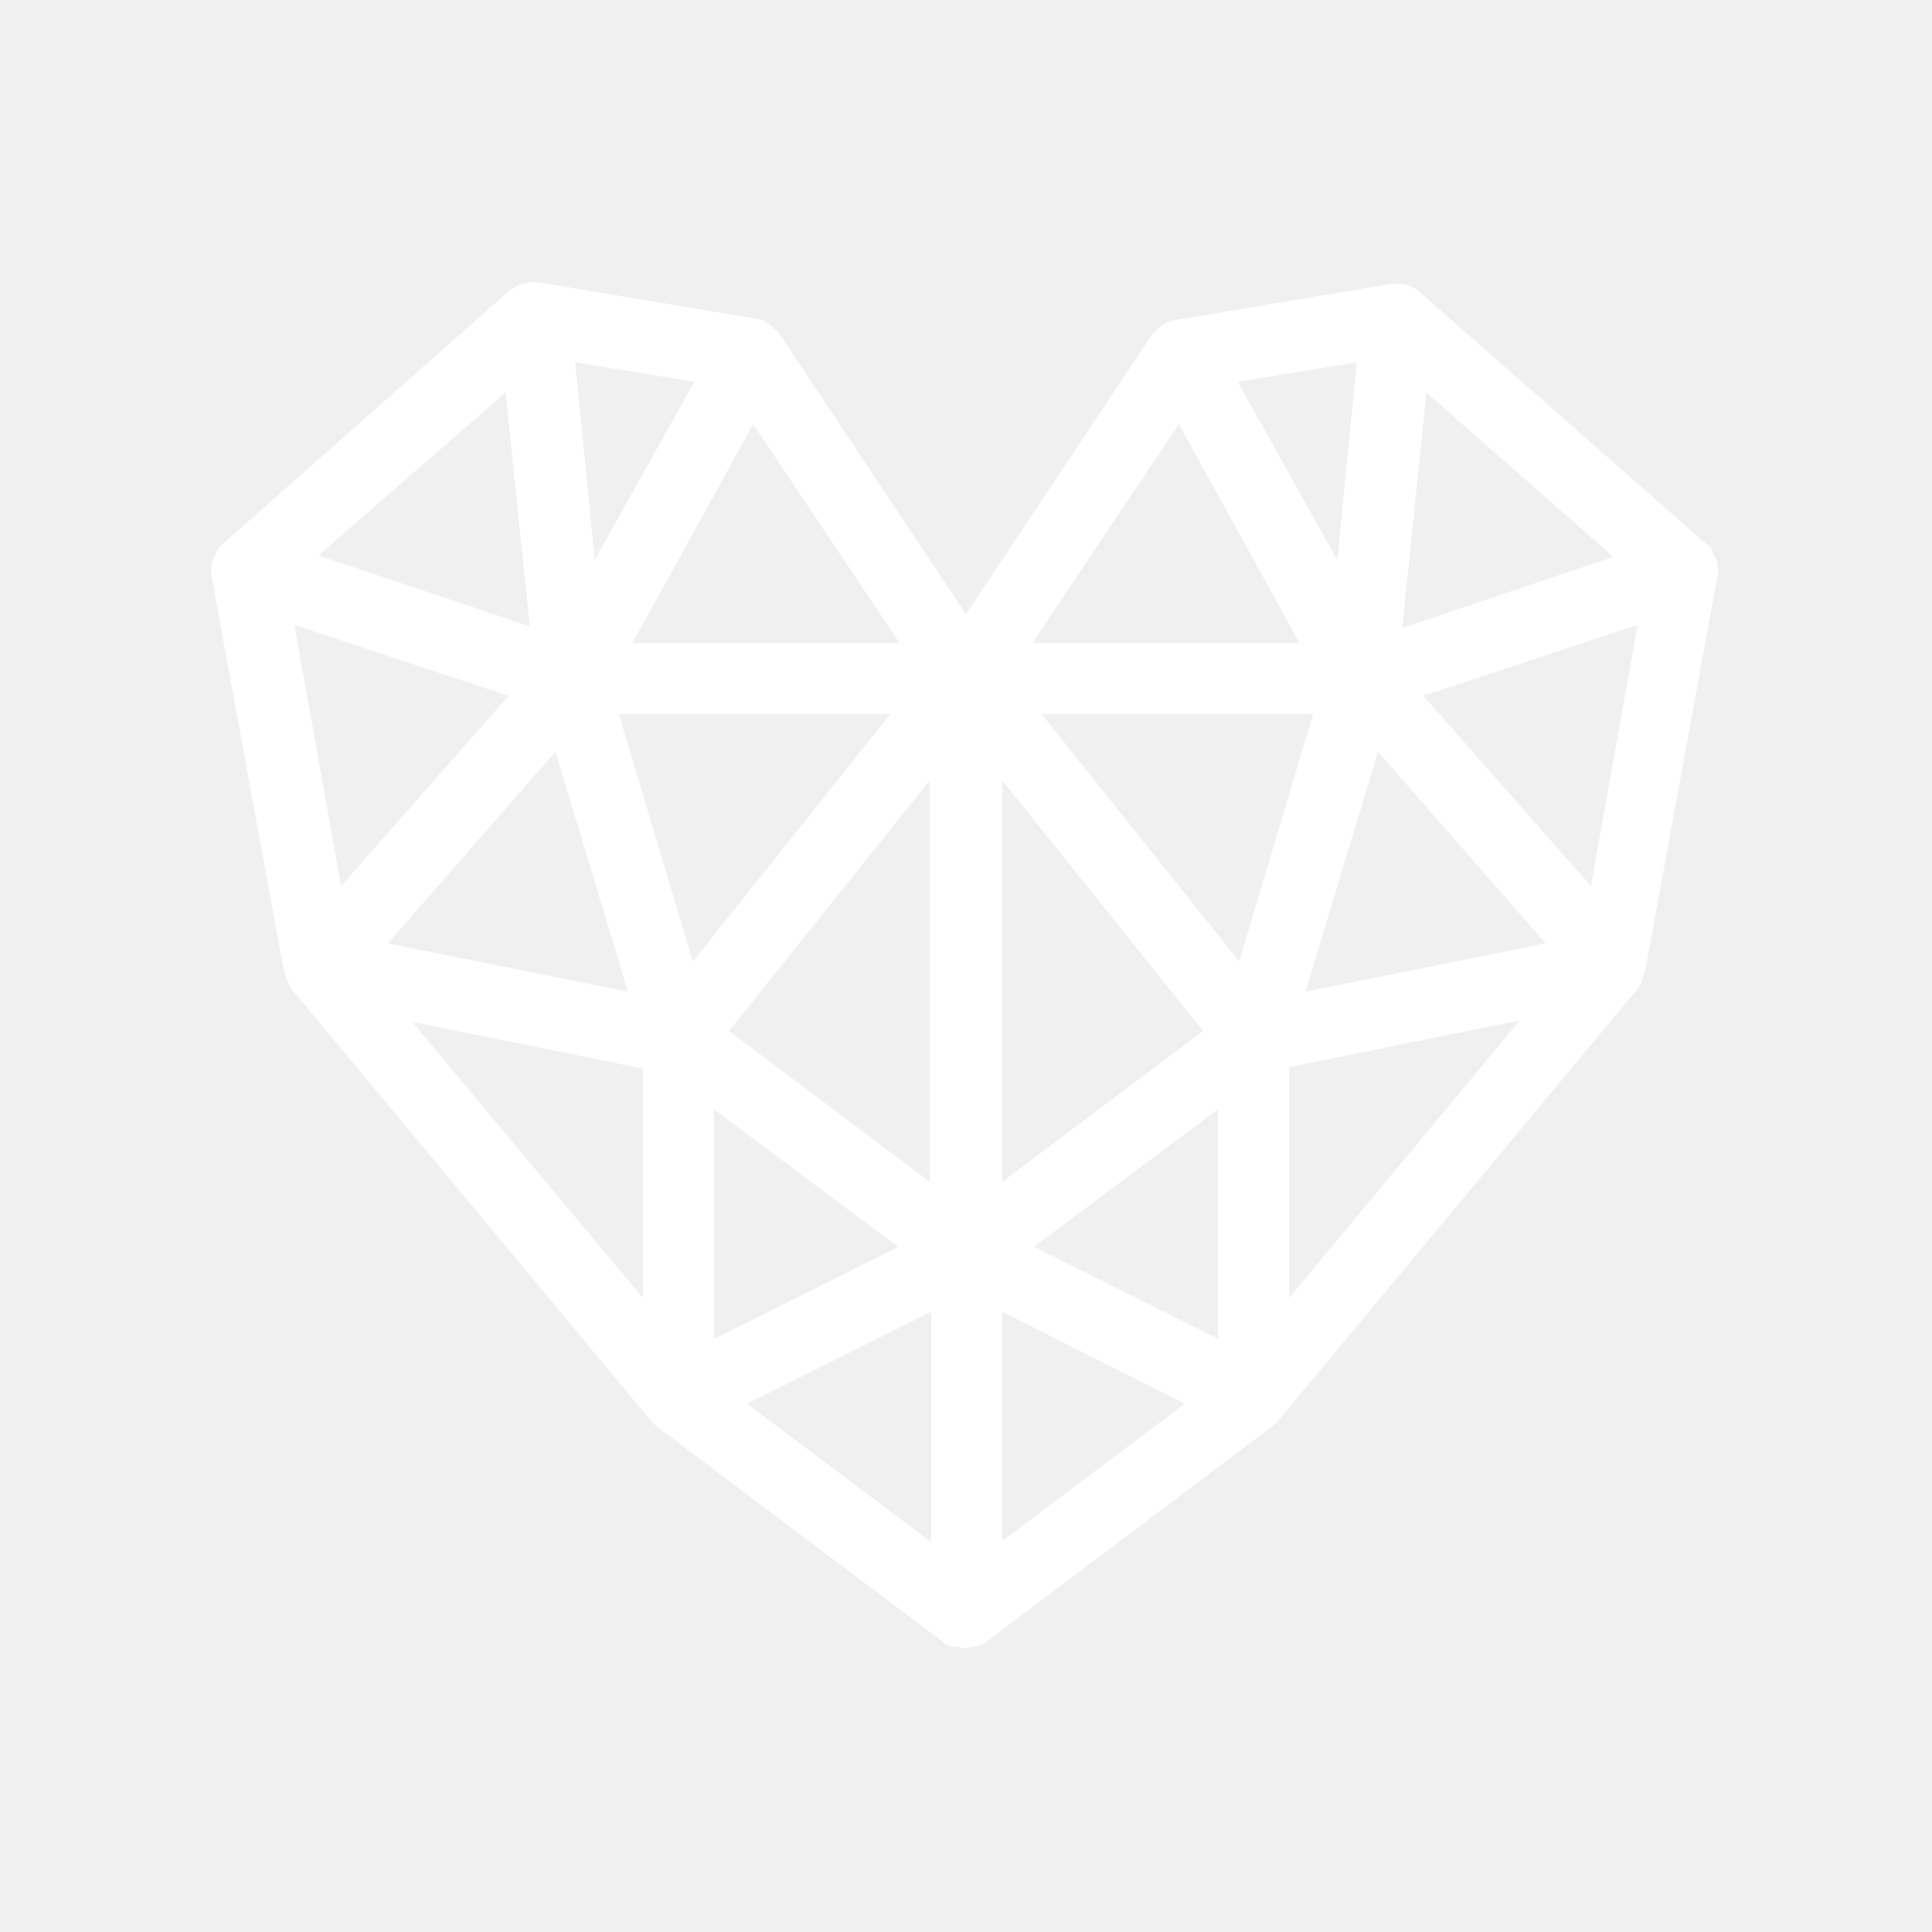
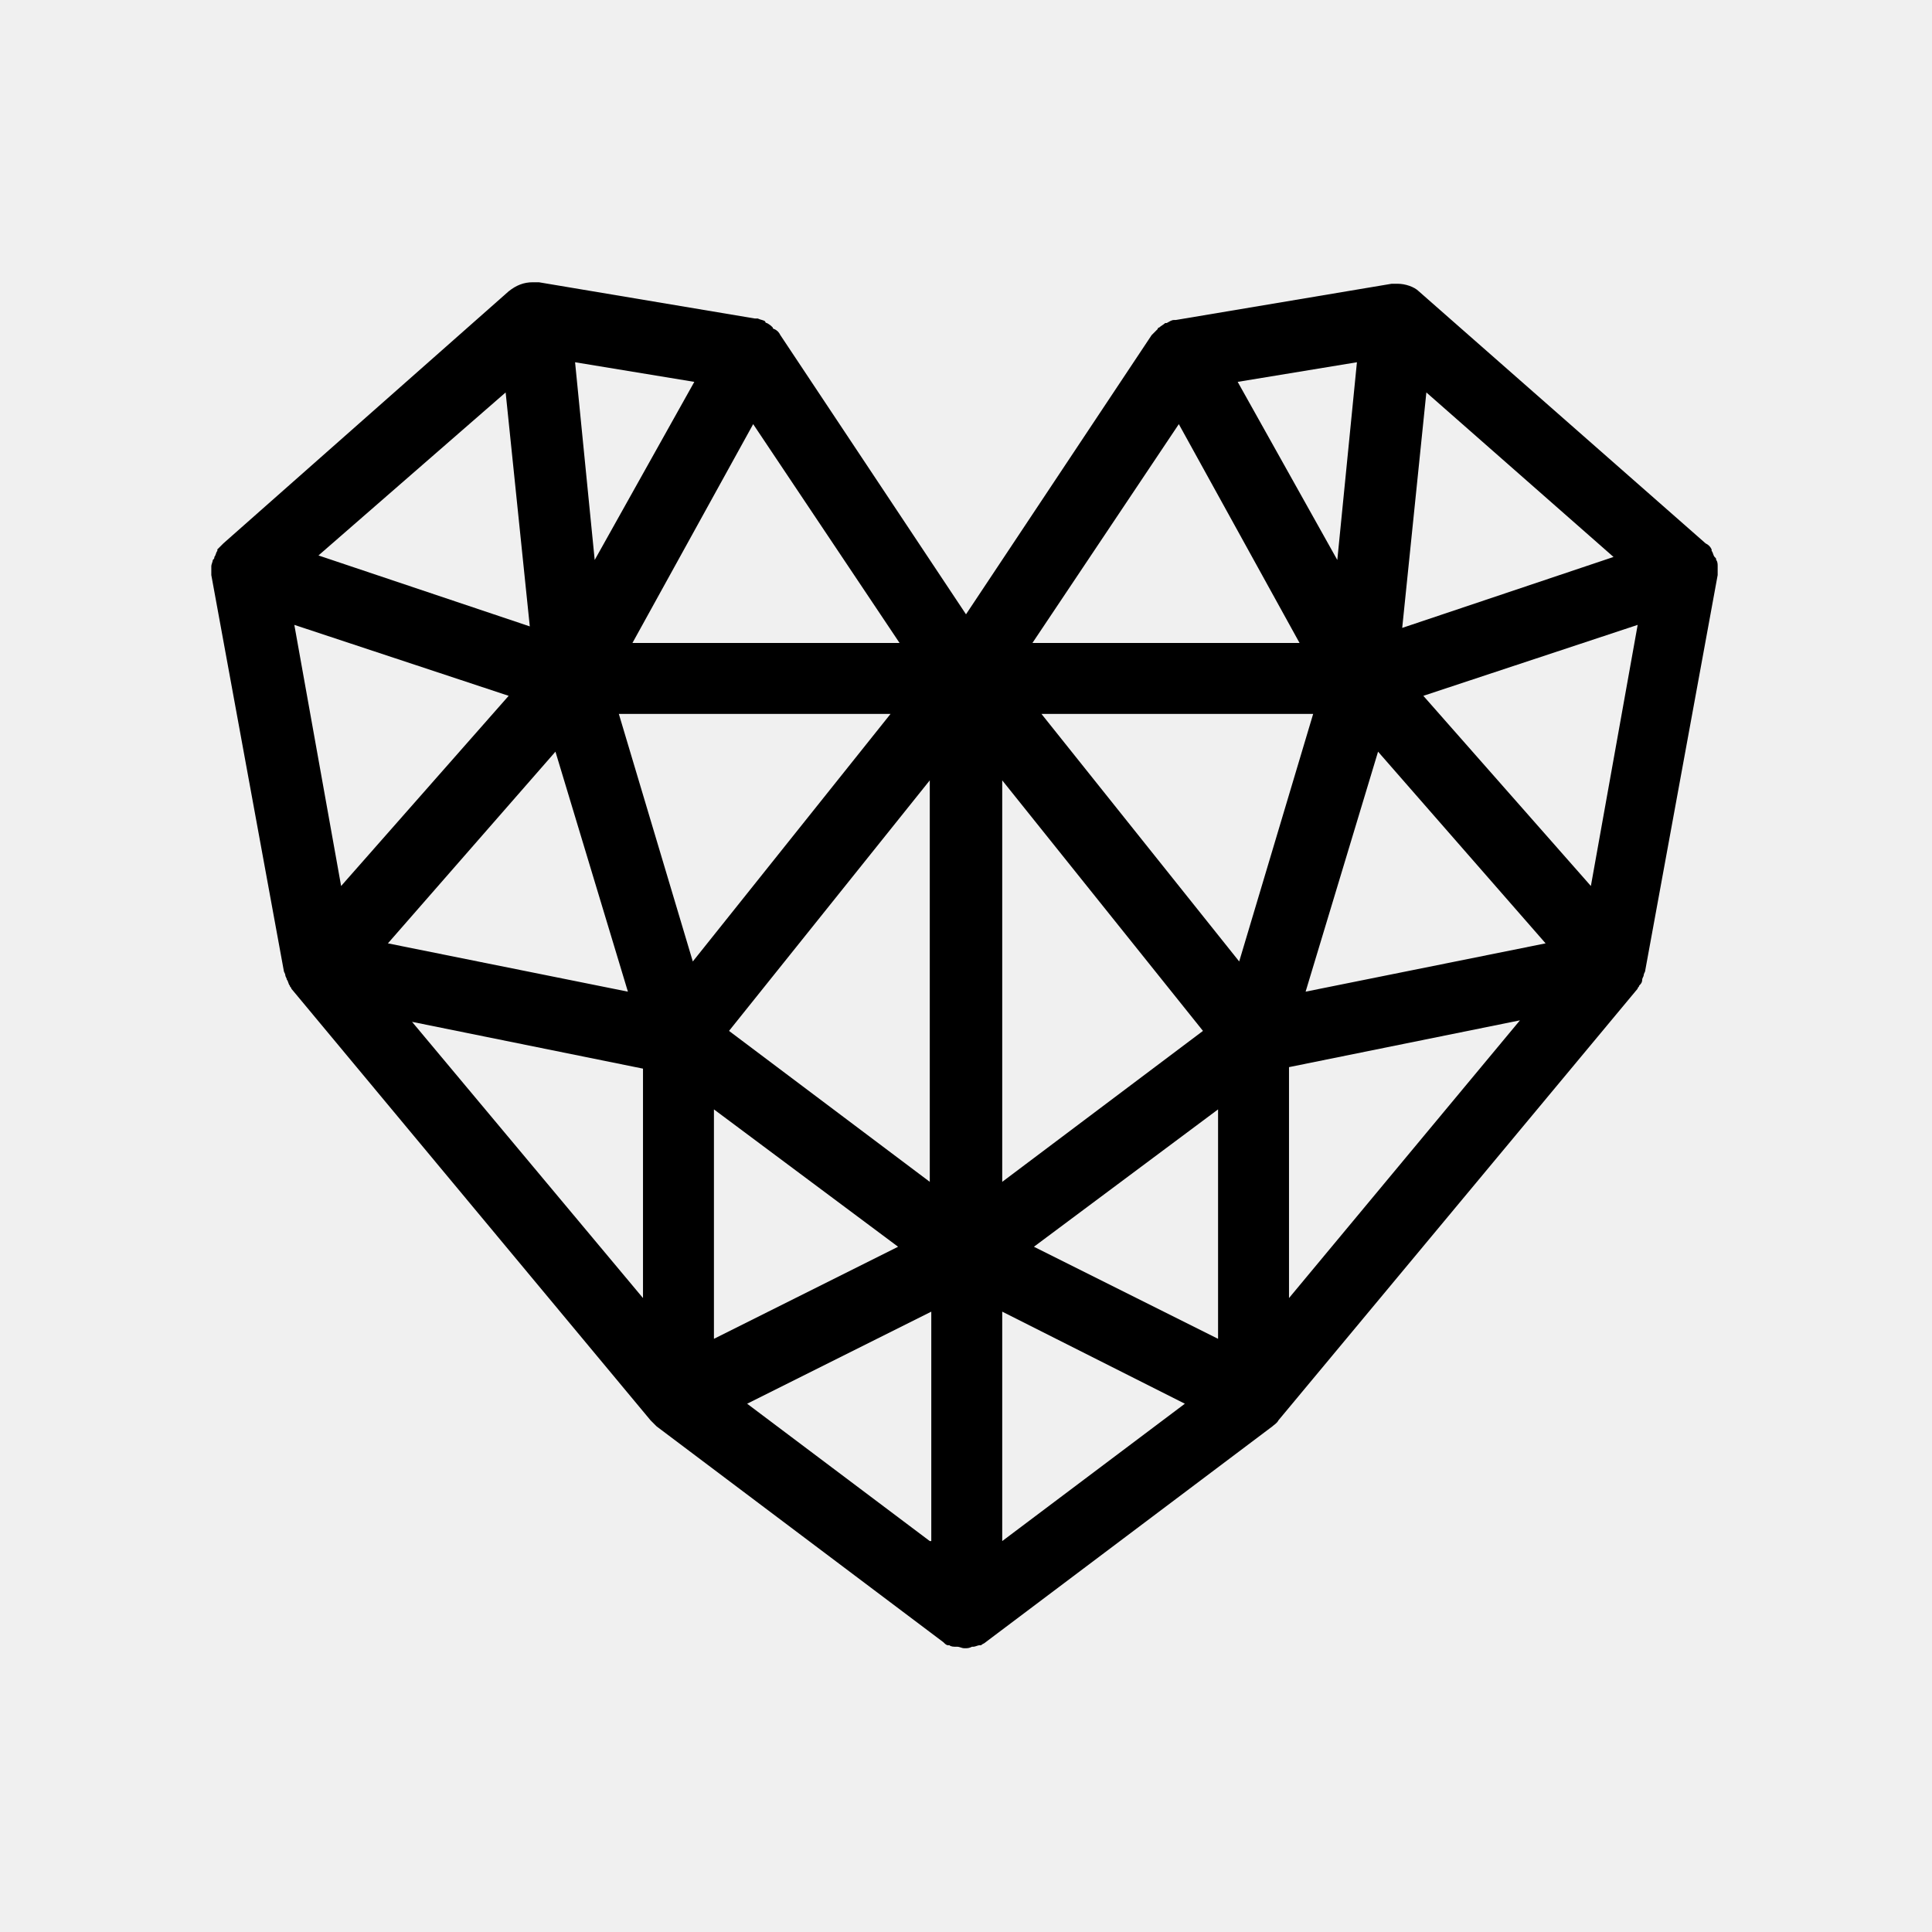
<svg xmlns="http://www.w3.org/2000/svg" width="100px" height="100px" viewBox="0 0 128 128" id="Outlined" version="1.1">
-   <style type="text/css">
-     .st0{fill:#ffffff;}
-   </style>
  <path class="st0" d="M92.6,18.8C92.5,18.8,92.5,18.8,92.6,18.8c-0.1,0-0.2,0-0.2,0c0,0,0,0,0,0c0,0,0,0,0,0c-0.1,0-0.1,0-0.2,0  l-14.3,2.4c0,0-0.1,0-0.1,0c0,0,0,0,0,0c-0.2,0-0.3,0.1-0.5,0.2c0,0-0.1,0-0.1,0c-0.1,0.1-0.3,0.2-0.4,0.3c0,0-0.1,0-0.1,0.1  c-0.1,0.1-0.3,0.3-0.4,0.4c0,0,0,0,0,0L64,40.7L51.7,22.2c0,0,0,0,0,0c-0.1-0.2-0.2-0.3-0.4-0.4c0,0-0.1,0-0.1-0.1  c-0.1-0.1-0.2-0.2-0.4-0.3c0,0-0.1,0-0.1-0.1c-0.1-0.1-0.3-0.1-0.5-0.2c0,0,0,0-0.1,0c0,0-0.1,0-0.1,0l-14.3-2.4c-0.1,0-0.1,0-0.2,0  c0,0,0,0,0,0c-0.1,0-0.2,0-0.2,0c0,0,0,0,0,0c-0.6,0-1.1,0.2-1.6,0.6L14.8,36c0,0,0,0,0,0c-0.1,0.1-0.3,0.3-0.4,0.4c0,0,0,0.1,0,0.1  c-0.1,0.1-0.1,0.3-0.2,0.4c0,0.1,0,0.1-0.1,0.2c0,0.1-0.1,0.3-0.1,0.4c0,0,0,0.1,0,0.1c0,0.2,0,0.4,0,0.5l4.8,26.2  c0,0.1,0.1,0.2,0.1,0.3c0,0.1,0.1,0.2,0.1,0.3c0.1,0.1,0.1,0.3,0.2,0.4c0,0.1,0.1,0.1,0.1,0.2l23.8,28.6c0.1,0.1,0.3,0.3,0.4,0.4  c0,0,0,0,0,0l19,14.3c0.1,0.1,0.2,0.2,0.3,0.2c0,0,0,0,0,0c0,0,0,0,0.1,0c0.1,0.1,0.3,0.1,0.4,0.1c0,0,0.1,0,0.1,0  c0.2,0,0.3,0.1,0.5,0.1s0.3,0,0.5-0.1c0,0,0.1,0,0.1,0c0.1,0,0.3-0.1,0.4-0.1c0,0,0,0,0.1,0c0,0,0,0,0,0c0.1-0.1,0.2-0.1,0.3-0.2  l19-14.3c0,0,0,0,0,0c0.1-0.1,0.3-0.2,0.4-0.4l23.8-28.6c0-0.1,0.1-0.1,0.1-0.2c0.1-0.1,0.2-0.2,0.2-0.4c0-0.1,0.1-0.2,0.1-0.3  c0-0.1,0.1-0.2,0.1-0.3l4.8-26.2c0-0.2,0-0.4,0-0.5c0,0,0-0.1,0-0.1c0-0.1,0-0.3-0.1-0.4c0-0.1,0-0.1-0.1-0.2  c-0.1-0.1-0.1-0.3-0.2-0.4c0,0,0-0.1,0-0.1c-0.1-0.2-0.2-0.3-0.4-0.4c0,0,0,0,0,0l-19-16.7C93.7,19,93.1,18.8,92.6,18.8z M59.6,42.6  H41.9l8-14.5L59.6,42.6z M46,25.3l-6.6,11.8L38.1,24L46,25.3z M33.5,26l1.6,15.5l-14-4.7L33.5,26z M19.5,41.4l14.2,4.7L22.6,58.7  L19.5,41.4z M36.8,49.8l4.8,15.9l-15.9-3.2L36.8,49.8z M42.6,86L27.3,67.7l15.3,3.1V86z M41,47.3h18L45.9,63.7L41,47.3z M47.3,73.5  l12.2,9.1l-12.2,6.1V73.5z M61.6,102.1L49.5,93l12.2-6.1V102.1z M61.6,78.3l-13.3-10l13.3-16.6V78.3z M89.9,24l-1.3,13.1L82,25.3  L89.9,24z M78.1,28.1l8,14.5H68.4L78.1,28.1z M66.4,51.7l13.3,16.6l-13.3,10V51.7z M66.4,102.1V86.9L78.5,93L66.4,102.1z M80.7,88.7  l-12.2-6.1l12.2-9.1V88.7z M82.1,63.7L69,47.3h18L82.1,63.7z M85.4,86V70.7l15.3-3.1L85.4,86z M86.5,65.7l4.8-15.9l11.1,12.7  L86.5,65.7z M105.4,58.7L94.3,46.1l14.2-4.7L105.4,58.7z M106.9,36.9l-14,4.7L94.5,26L106.9,36.9z" />
</svg>
